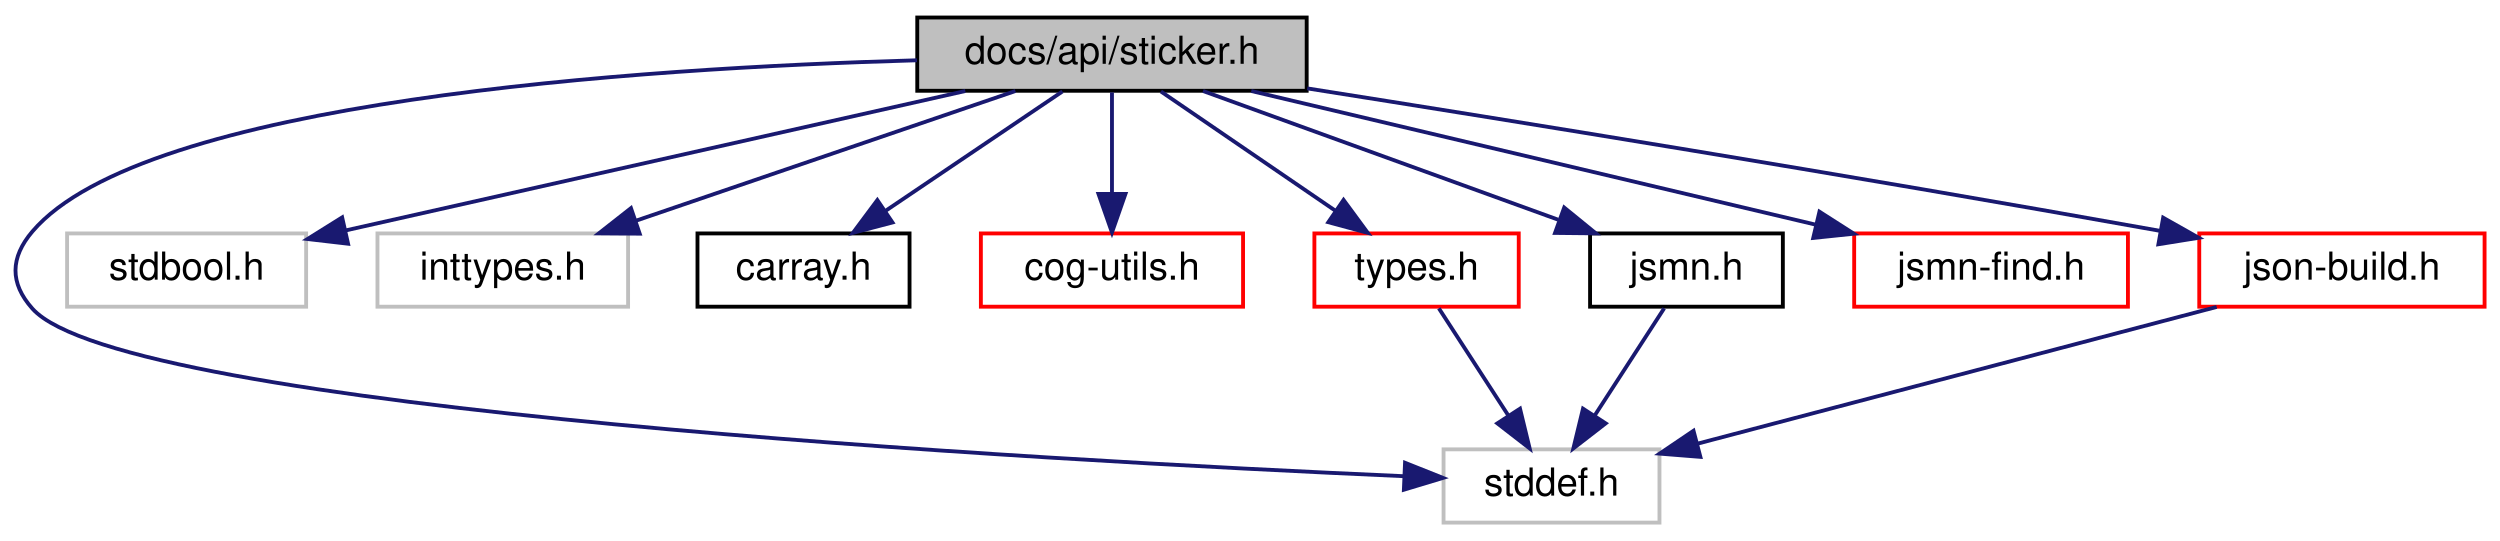
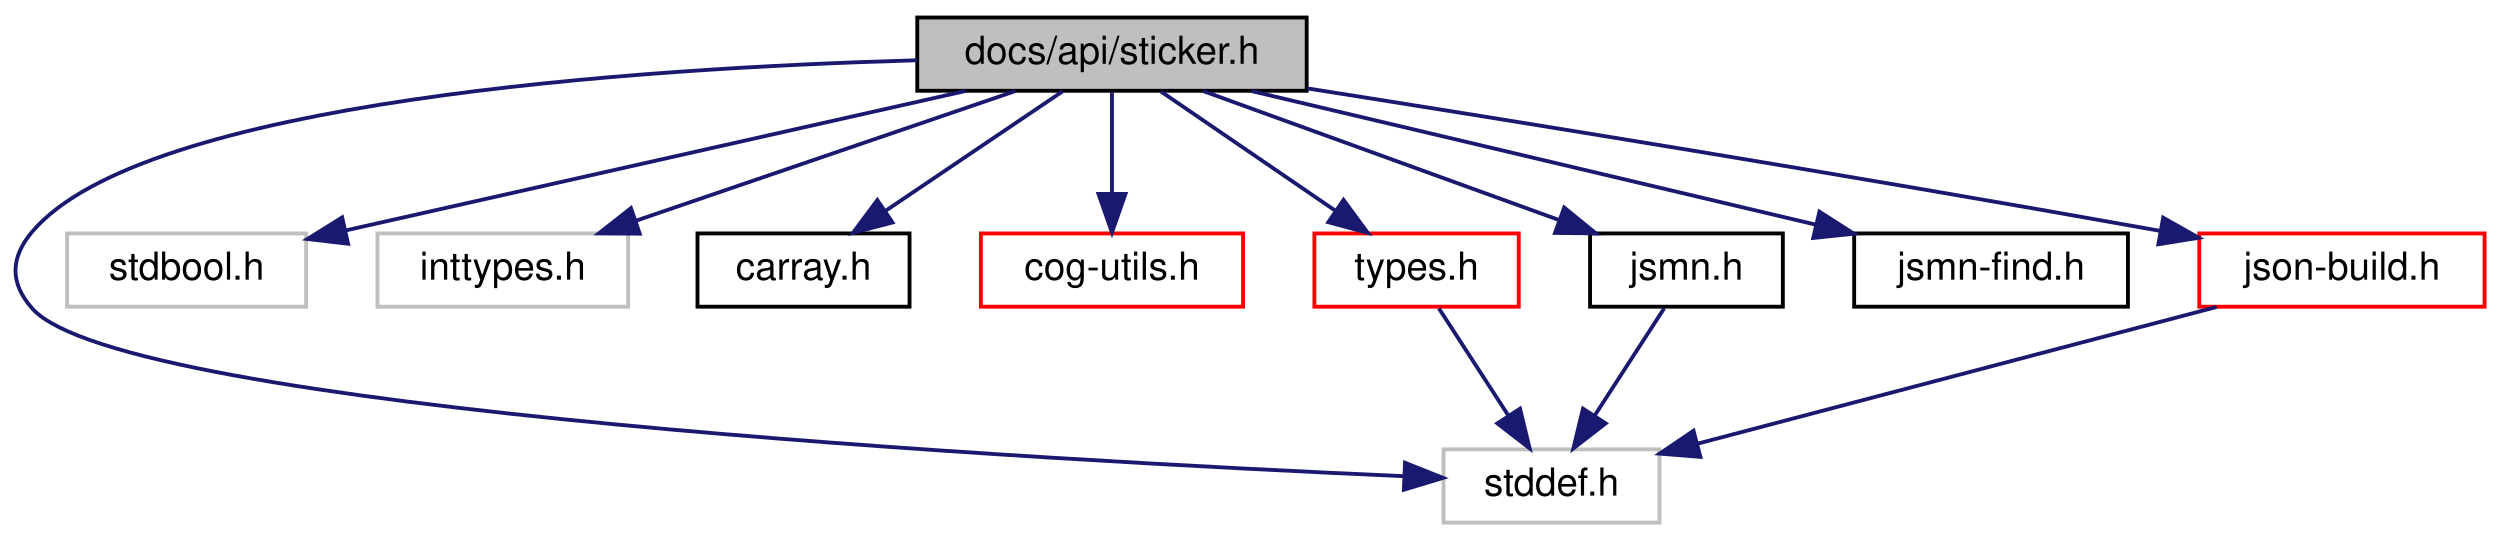
<svg xmlns="http://www.w3.org/2000/svg" xmlns:xlink="http://www.w3.org/1999/xlink" width="648pt" height="140pt" viewBox="0.00 0.00 648.40 140.00">
  <g id="graph0" class="graph" transform="scale(1 1) rotate(0) translate(4 136)">
    <g id="node1" class="node">
      <g id="a_node1">
        <a xlink:title="Generated code.">
          <polygon fill="#bfbfbf" stroke="black" points="233.9,-112.5 233.9,-131.5 334.9,-131.5 334.9,-112.5 233.9,-112.5" />
          <text text-anchor="middle" x="284.4" y="-119.5" font-family="Helvetica,sans-Serif" font-size="10.00">docs/api/sticker.h</text>
        </a>
      </g>
    </g>
    <g id="node2" class="node">
      <g id="a_node2">
        <a xlink:title=" ">
          <polygon fill="none" stroke="#bfbfbf" points="370.4,-0.5 370.4,-19.5 426.4,-19.5 426.4,-0.5 370.4,-0.5" />
          <text text-anchor="middle" x="398.4" y="-7.5" font-family="Helvetica,sans-Serif" font-size="10.00">stddef.h</text>
        </a>
      </g>
    </g>
    <g id="edge1" class="edge">
      <path fill="none" stroke="midnightblue" d="M233.83,-120.41C161.3,-118.37 33.3,-109.91 4.4,-76 -1.36,-69.23 -1.52,-62.63 4.4,-56 27.85,-29.72 265.52,-16.7 359.98,-12.54" />
      <polygon fill="midnightblue" stroke="midnightblue" points="360.41,-16.02 370.25,-12.09 360.11,-9.03 360.41,-16.02" />
    </g>
    <g id="node3" class="node">
      <g id="a_node3">
        <a xlink:title=" ">
          <polygon fill="none" stroke="#bfbfbf" points="13.4,-56.5 13.4,-75.5 75.4,-75.5 75.4,-56.5 13.4,-56.5" />
          <text text-anchor="middle" x="44.4" y="-63.5" font-family="Helvetica,sans-Serif" font-size="10.00">stdbool.h</text>
        </a>
      </g>
    </g>
    <g id="edge2" class="edge">
      <path fill="none" stroke="midnightblue" d="M246.37,-112.44C202.5,-102.57 130.64,-86.4 85.51,-76.25" />
      <polygon fill="midnightblue" stroke="midnightblue" points="86.27,-72.83 75.75,-74.05 84.74,-79.66 86.27,-72.83" />
    </g>
    <g id="node4" class="node">
      <g id="a_node4">
        <a xlink:title=" ">
          <polygon fill="none" stroke="#bfbfbf" points="93.9,-56.5 93.9,-75.5 158.9,-75.5 158.9,-56.5 93.9,-56.5" />
          <text text-anchor="middle" x="126.4" y="-63.5" font-family="Helvetica,sans-Serif" font-size="10.00">inttypes.h</text>
        </a>
      </g>
    </g>
    <g id="edge3" class="edge">
      <path fill="none" stroke="midnightblue" d="M259.36,-112.44C232.78,-103.36 190.59,-88.94 160.88,-78.78" />
      <polygon fill="midnightblue" stroke="midnightblue" points="161.91,-75.44 151.32,-75.52 159.65,-82.06 161.91,-75.44" />
    </g>
    <g id="node5" class="node">
      <g id="a_node5">
        <a xlink:href="carray_8h.html" target="_top" xlink:title=" ">
          <polygon fill="none" stroke="black" points="176.9,-56.5 176.9,-75.5 231.9,-75.5 231.9,-56.5 176.9,-56.5" />
          <text text-anchor="middle" x="204.4" y="-63.5" font-family="Helvetica,sans-Serif" font-size="10.00">carray.h</text>
        </a>
      </g>
    </g>
    <g id="edge4" class="edge">
      <path fill="none" stroke="midnightblue" d="M271.55,-112.32C259.18,-103.98 240.27,-91.21 225.66,-81.35" />
      <polygon fill="midnightblue" stroke="midnightblue" points="227.47,-78.35 217.22,-75.65 223.55,-84.15 227.47,-78.35" />
    </g>
    <g id="node6" class="node">
      <g id="a_node6">
        <a xlink:href="cog-utils_8h.html" target="_top" xlink:title=" ">
          <polygon fill="none" stroke="red" points="250.4,-56.5 250.4,-75.5 318.4,-75.5 318.4,-56.5 250.4,-56.5" />
          <text text-anchor="middle" x="284.4" y="-63.5" font-family="Helvetica,sans-Serif" font-size="10.00">cog-utils.h</text>
        </a>
      </g>
    </g>
    <g id="edge5" class="edge">
      <path fill="none" stroke="midnightblue" d="M284.4,-112.08C284.4,-105.01 284.4,-94.86 284.4,-85.99" />
      <polygon fill="midnightblue" stroke="midnightblue" points="287.9,-85.75 284.4,-75.75 280.9,-85.75 287.9,-85.75" />
    </g>
    <g id="node7" class="node">
      <g id="a_node7">
        <a xlink:href="types_8h.html" target="_top" xlink:title=" ">
          <polygon fill="none" stroke="red" points="336.9,-56.5 336.9,-75.5 389.9,-75.5 389.9,-56.5 336.9,-56.5" />
          <text text-anchor="middle" x="363.4" y="-63.5" font-family="Helvetica,sans-Serif" font-size="10.00">types.h</text>
        </a>
      </g>
    </g>
    <g id="edge6" class="edge">
      <path fill="none" stroke="midnightblue" d="M297.09,-112.32C309.3,-103.98 327.98,-91.21 342.4,-81.35" />
      <polygon fill="midnightblue" stroke="midnightblue" points="344.46,-84.19 350.74,-75.65 340.51,-78.41 344.46,-84.19" />
    </g>
    <g id="node8" class="node">
      <g id="a_node8">
        <a xlink:href="jsmn_8h.html" target="_top" xlink:title=" ">
          <polygon fill="none" stroke="black" points="408.4,-56.5 408.4,-75.5 458.4,-75.5 458.4,-56.5 408.4,-56.5" />
          <text text-anchor="middle" x="433.4" y="-63.5" font-family="Helvetica,sans-Serif" font-size="10.00">jsmn.h</text>
        </a>
      </g>
    </g>
    <g id="edge8" class="edge">
      <path fill="none" stroke="midnightblue" d="M308.01,-112.44C332.86,-103.44 372.17,-89.19 400.15,-79.05" />
      <polygon fill="midnightblue" stroke="midnightblue" points="401.69,-82.21 409.9,-75.52 399.31,-75.63 401.69,-82.21" />
    </g>
    <g id="node9" class="node">
      <g id="a_node9">
        <a xlink:href="jsmn-find_8h.html" target="_top" xlink:title=" ">
-           <polygon fill="none" stroke="red" points="476.9,-56.5 476.9,-75.5 547.9,-75.5 547.9,-56.5 476.9,-56.5" />
+           <polygon fill="none" stroke="black" points="476.9,-56.5 476.9,-75.5 547.9,-75.5 547.9,-56.5 476.9,-56.5" />
          <text text-anchor="middle" x="512.4" y="-63.5" font-family="Helvetica,sans-Serif" font-size="10.00">jsmn-find.h</text>
        </a>
      </g>
    </g>
    <g id="edge10" class="edge">
      <path fill="none" stroke="midnightblue" d="M320.53,-112.44C360.17,-103.06 423.87,-87.97 466.89,-77.78" />
      <polygon fill="midnightblue" stroke="midnightblue" points="467.89,-81.14 476.82,-75.43 466.28,-74.33 467.89,-81.14" />
    </g>
    <g id="node10" class="node">
      <g id="a_node10">
        <a xlink:href="json-build_8h.html" target="_top" xlink:title=" ">
          <polygon fill="none" stroke="red" points="566.4,-56.5 566.4,-75.5 640.4,-75.5 640.4,-56.5 566.4,-56.5" />
          <text text-anchor="middle" x="603.4" y="-63.5" font-family="Helvetica,sans-Serif" font-size="10.00">json-build.h</text>
        </a>
      </g>
    </g>
    <g id="edge11" class="edge">
      <path fill="none" stroke="midnightblue" d="M335.04,-113.12C387.82,-104.79 473.18,-91.05 556.39,-76.14" />
      <polygon fill="midnightblue" stroke="midnightblue" points="557.04,-79.58 566.26,-74.37 555.8,-72.69 557.04,-79.58" />
    </g>
    <g id="edge7" class="edge">
      <path fill="none" stroke="midnightblue" d="M369.18,-56.08C374.07,-48.53 381.23,-37.49 387.23,-28.23" />
      <polygon fill="midnightblue" stroke="midnightblue" points="390.23,-30.05 392.73,-19.75 384.35,-26.24 390.23,-30.05" />
    </g>
    <g id="edge9" class="edge">
      <path fill="none" stroke="midnightblue" d="M427.62,-56.08C422.73,-48.53 415.57,-37.49 409.57,-28.23" />
      <polygon fill="midnightblue" stroke="midnightblue" points="412.45,-26.24 404.07,-19.75 406.57,-30.05 412.45,-26.24" />
    </g>
    <g id="edge12" class="edge">
      <path fill="none" stroke="midnightblue" d="M570.92,-56.44C534.33,-46.81 474.95,-31.17 436.29,-20.98" />
      <polygon fill="midnightblue" stroke="midnightblue" points="437.01,-17.55 426.45,-18.39 435.23,-24.32 437.01,-17.55" />
    </g>
  </g>
</svg>
